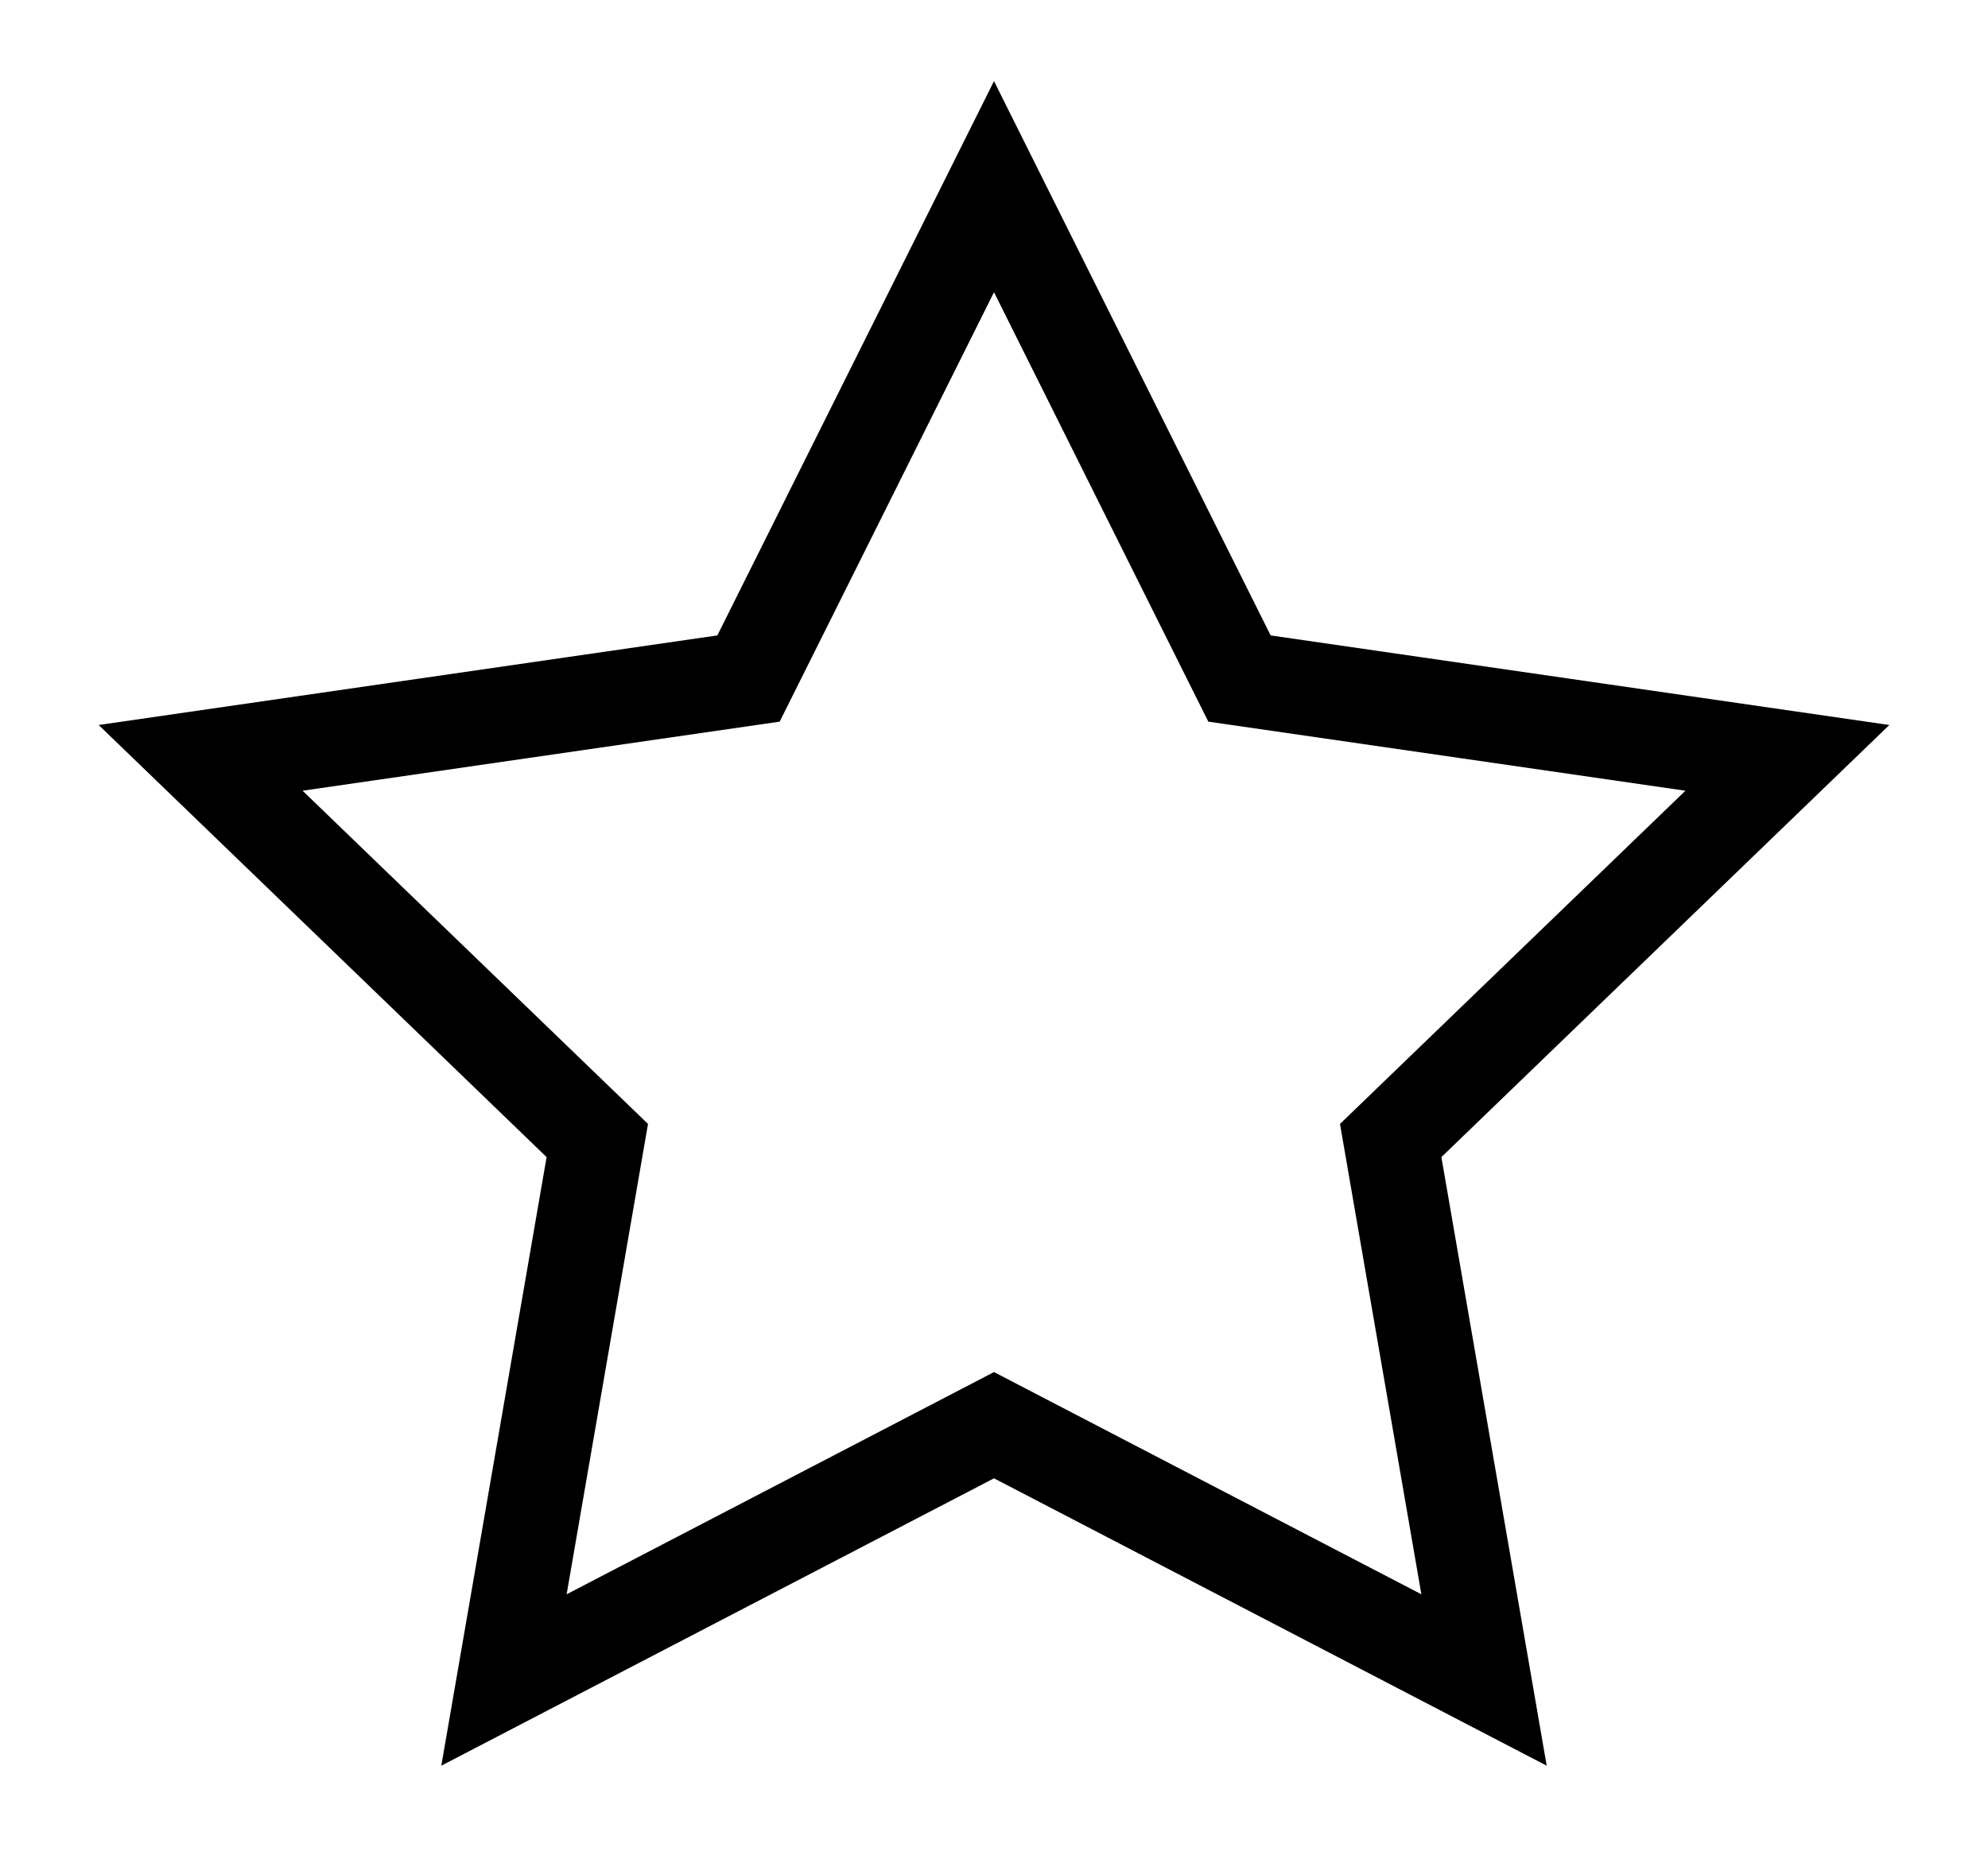
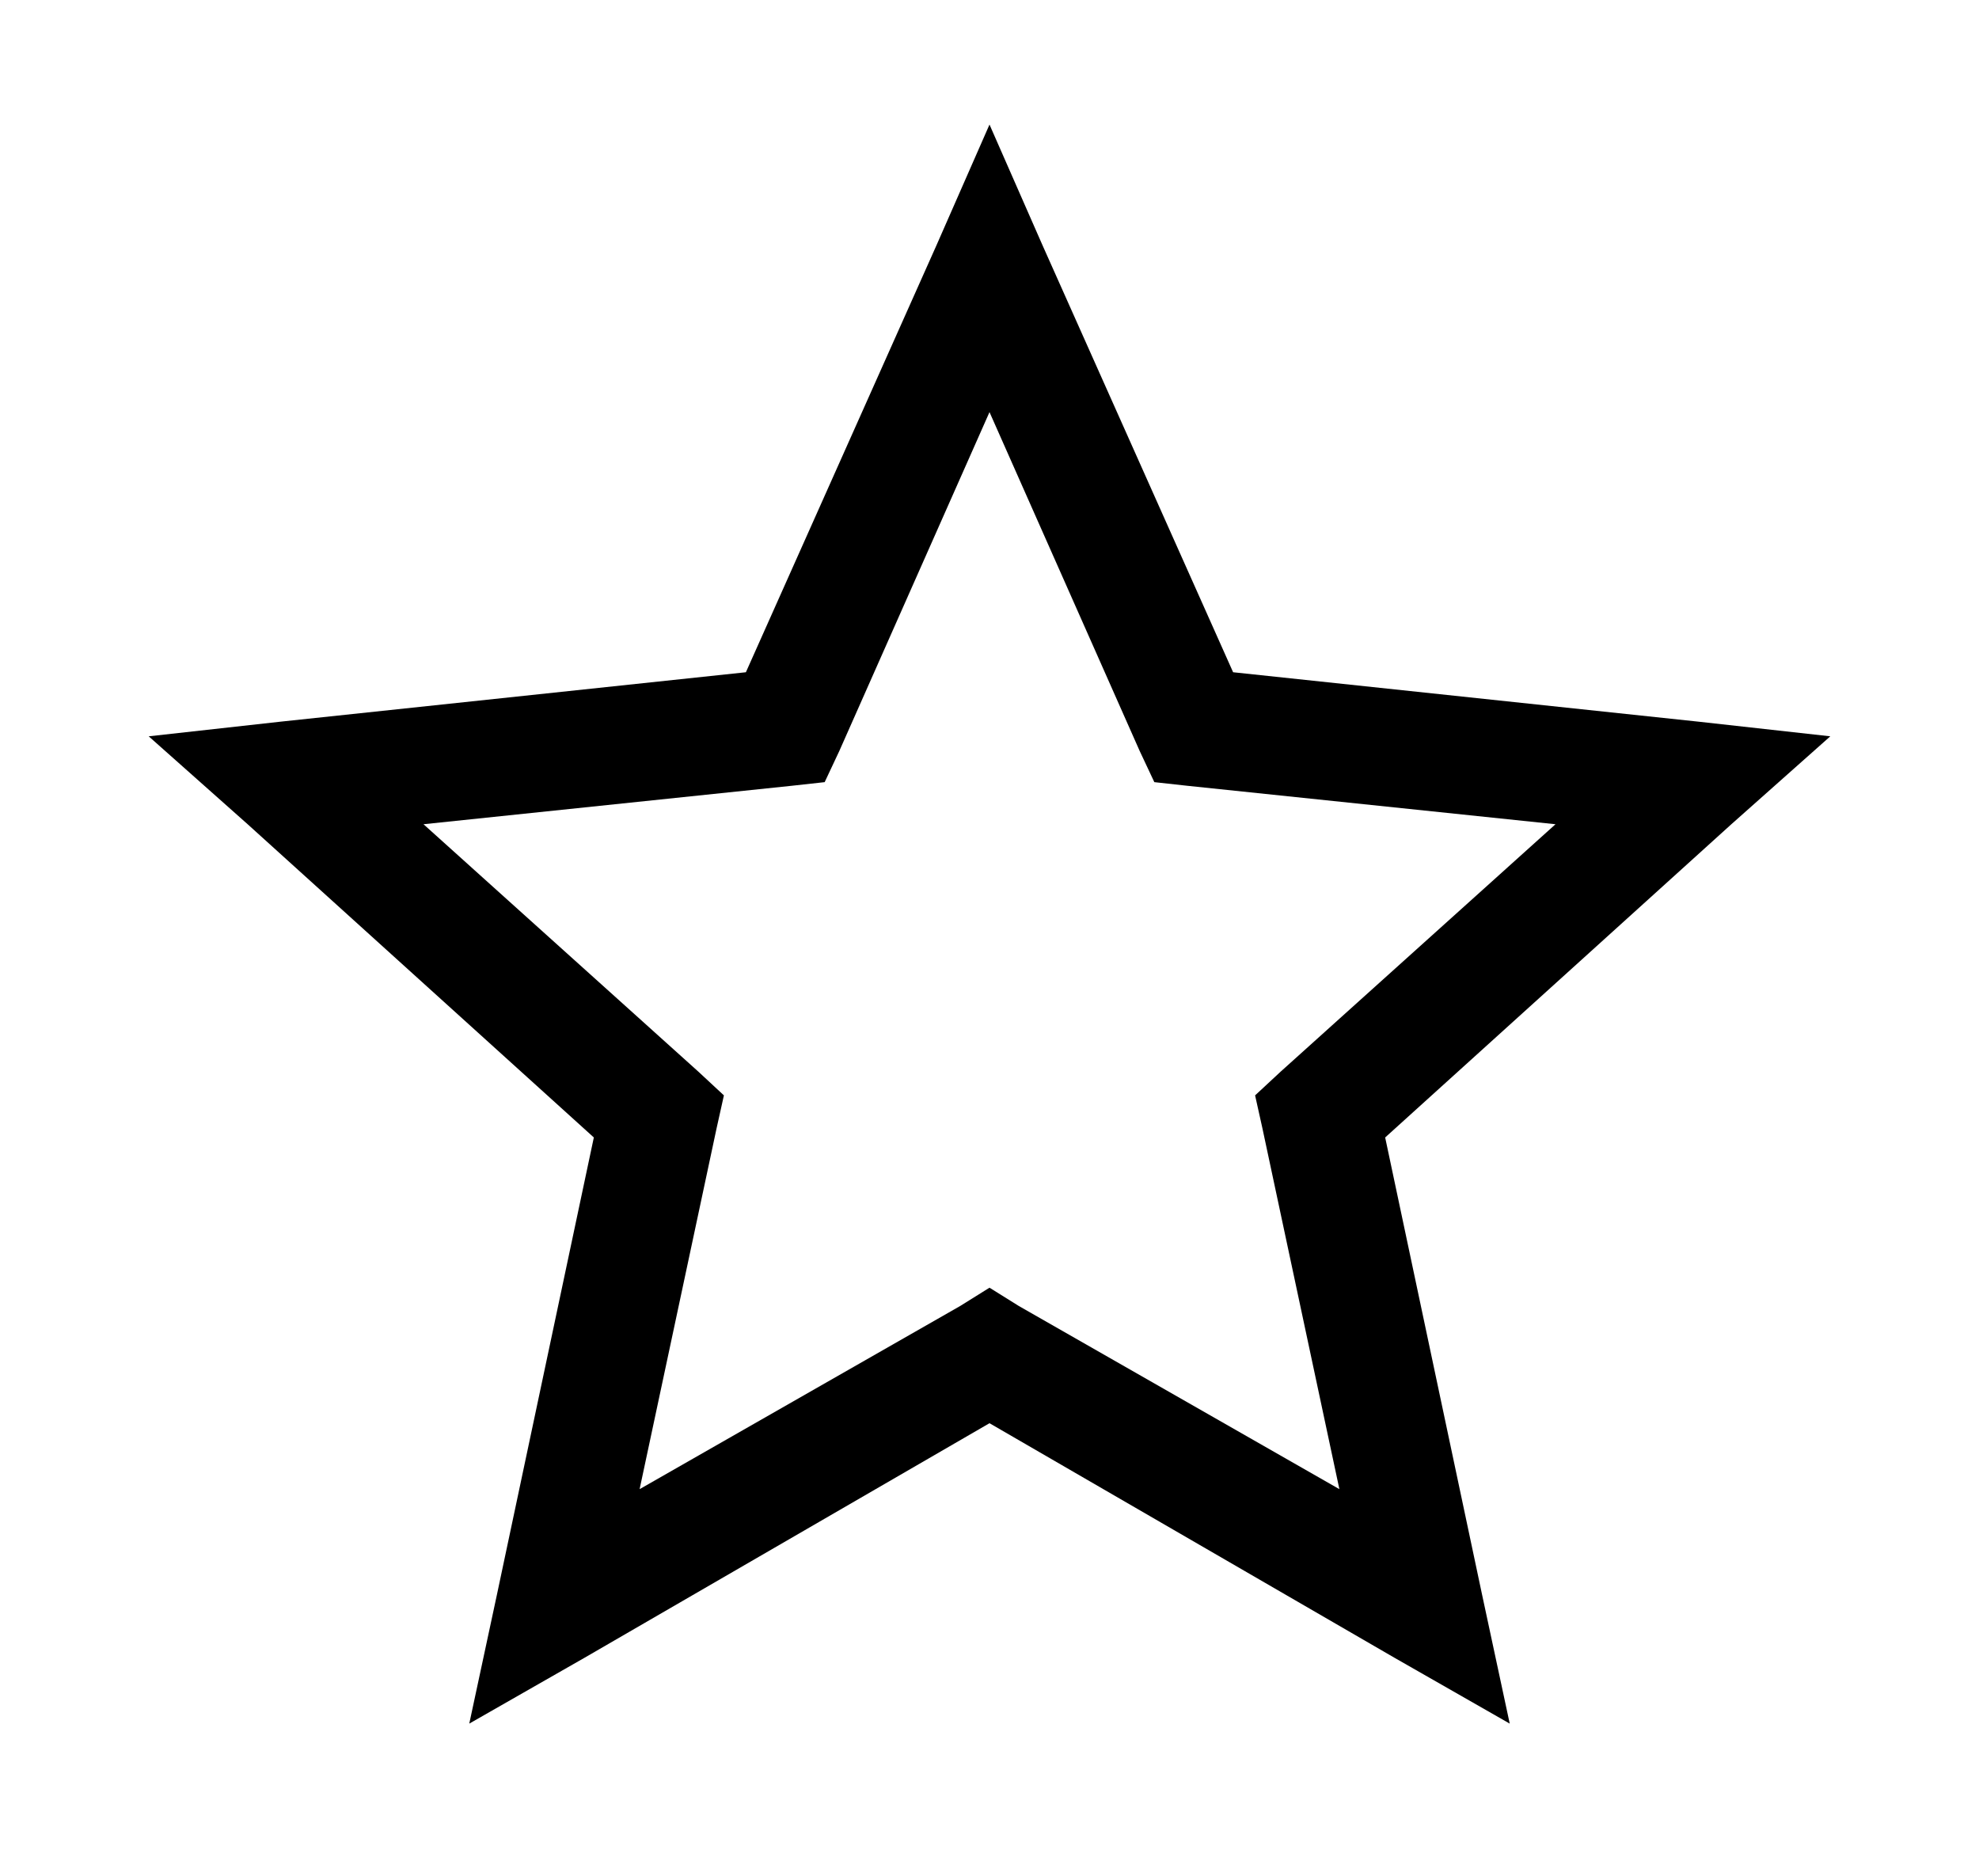
<svg xmlns="http://www.w3.org/2000/svg" xmlns:xlink="http://www.w3.org/1999/xlink">
-   <symbol id="svg-star" viewBox="0 0 20 20">
-     <polygon fill="none" stroke="#000" class="svg-stroke" stroke-width="1.01" points="10 2 12.63 7.27 18.5 8.12 14.25 12.22 15.25 18 10 15.27 4.75 18 5.75 12.22 1.5 8.12 7.37 7.27" />
+   <symbol id="svg-star" viewBox="0 0 32 32">
+     <path class="svg-fill" d="M 16 2.125 L 15.094 4.188 L 11.844 11.469 L 3.906 12.312 L 1.656 12.562 L 3.344 14.062 L 9.25 19.406 L 7.594 27.219 L 7.125 29.406 L 9.094 28.281 L 16 24.281 L 22.906 28.281 L 24.875 29.406 L 24.406 27.219 L 22.75 19.406 L 28.656 14.062 L 30.344 12.562 L 28.094 12.312 L 20.156 11.469 L 16.906 4.188 Z M 16 7.031 L 18.562 12.812 L 18.812 13.344 L 19.375 13.406 L 25.656 14.062 L 20.969 18.281 L 20.531 18.688 L 20.656 19.25 L 21.969 25.406 L 16.5 22.281 L 16 21.969 L 15.5 22.281 L 10.031 25.406 L 11.344 19.25 L 11.469 18.688 L 11.031 18.281 L 6.344 14.062 L 12.625 13.406 L 13.188 13.344 L 13.438 12.812 Z" />
  </symbol>
  <use xlink:href="#svg-star" />
</svg>
